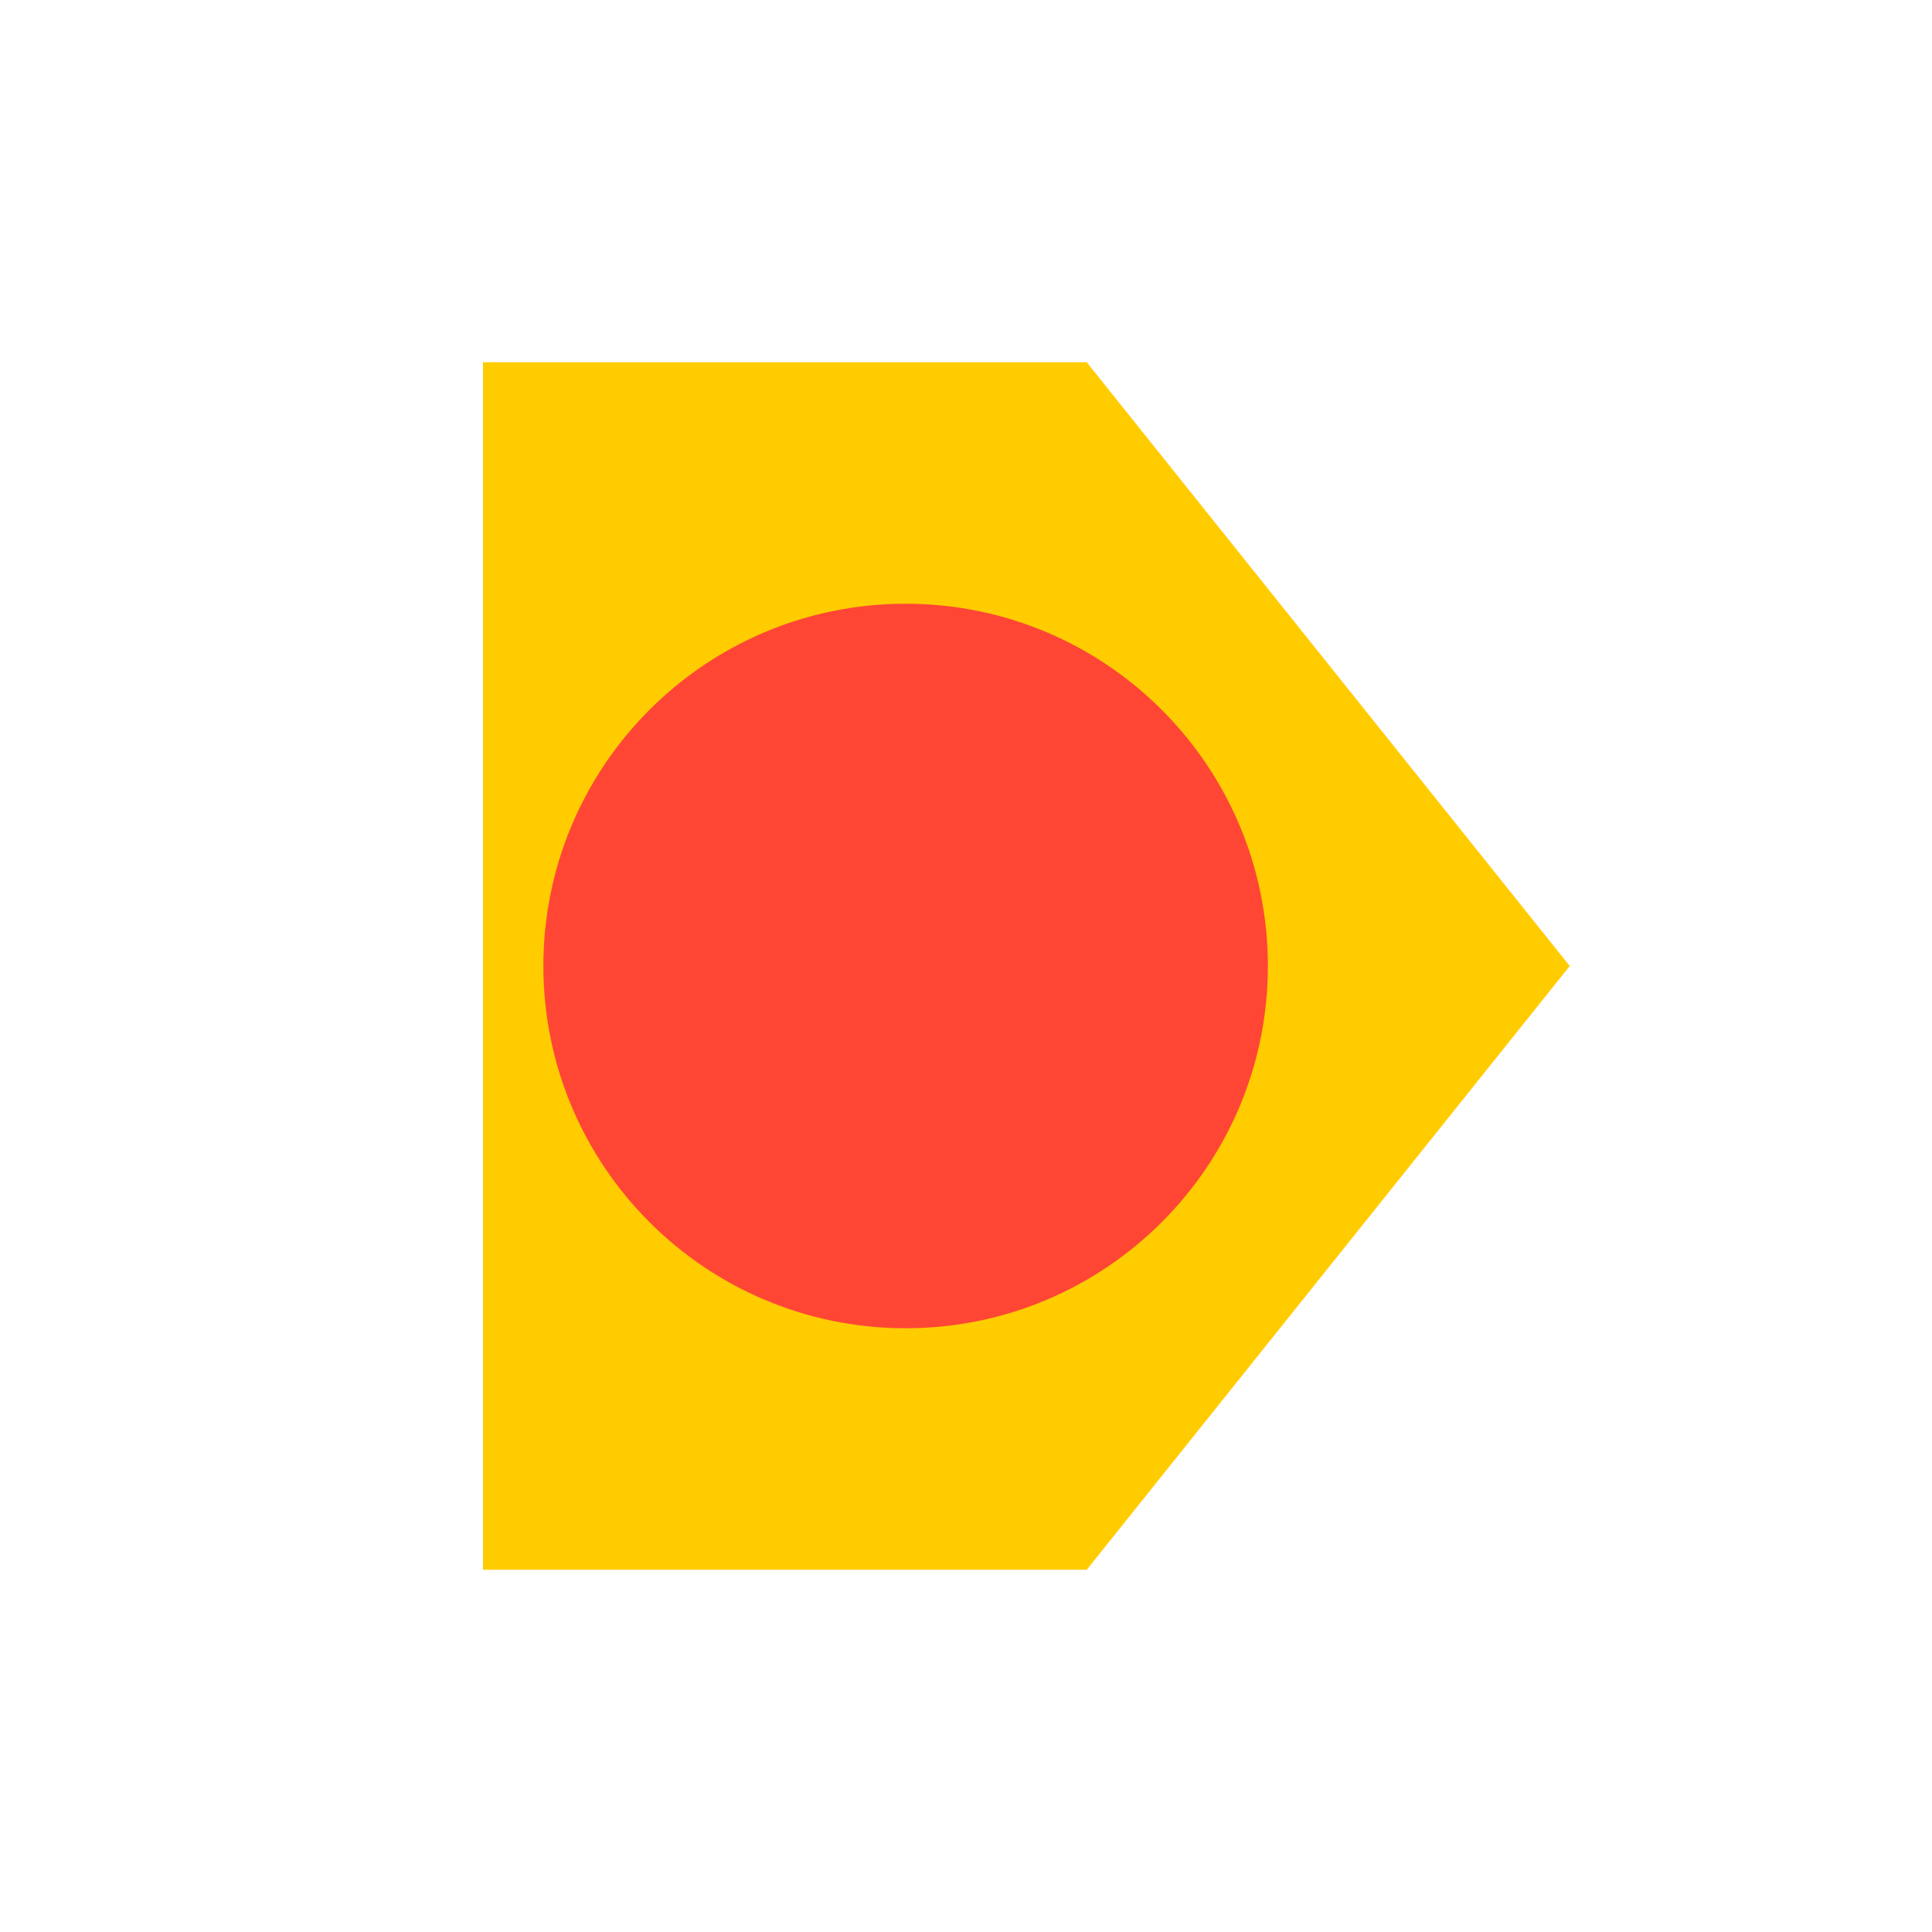
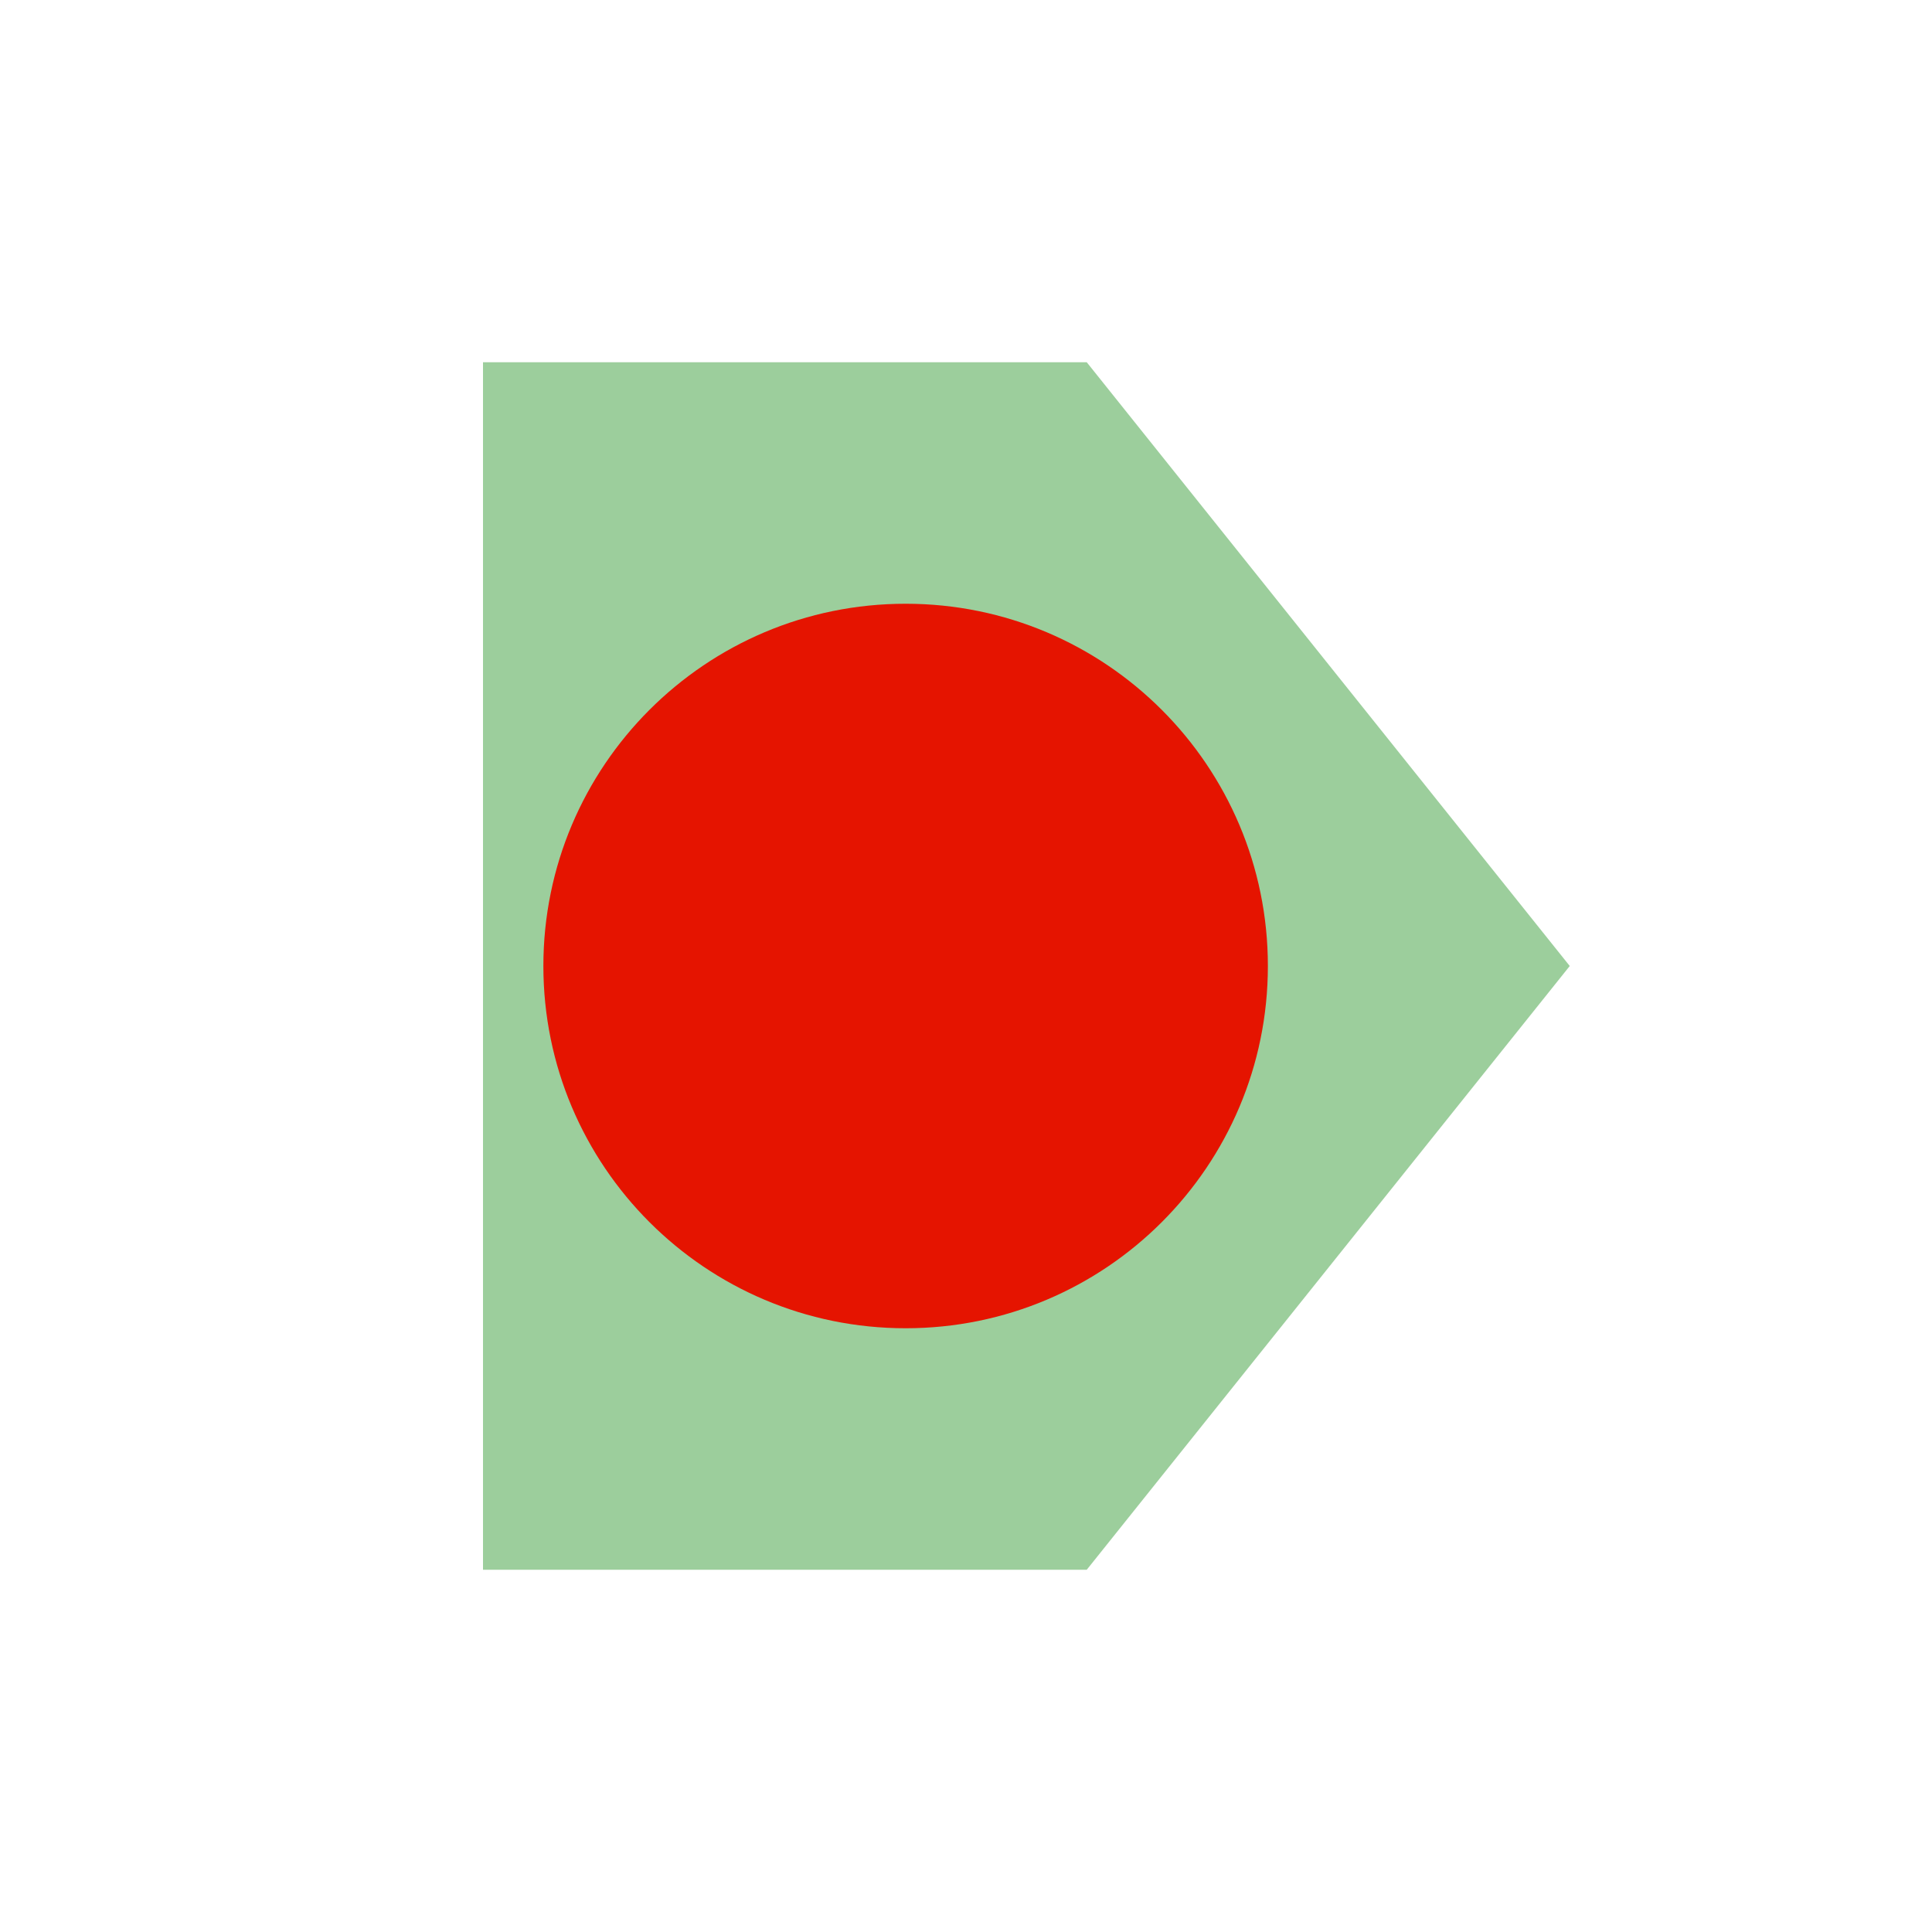
<svg xmlns="http://www.w3.org/2000/svg" viewBox="0 0 16 16">
-   <defs>
-     <style>.icon-canvas-transparent,.icon-vs-out{fill:#252526;}.icon-canvas-transparent{opacity:0;}.icon-vs-yellow{fill:#fc0;}.icon-vs-red{fill:#ff4635;}</style>
-   </defs>
-   <g id="canvas">
-     <path class="icon-canvas-transparent" d="M16,0V16H0V0Z" />
-   </g>
-   <g id="outline" style="display: none;">
-     <polygon class="icon-vs-out" points="3 14 3 2 9.48 2 14.28 8 9.48 14 3 14" />
-   </g>
-   <g id="iconBg">
-     <path class="icon-vs-yellow" d="M13,8,9,13H4V3H9Z" />
-   </g>
+   <style>.icon-canvas-transparent{opacity:0;fill:#f6f6f6}.icon-vs-red{fill:#e51400}.icon-vs-yellow{fill:#9CCE9C}.icon-vs-bg{fill:#424242}</style>
+   <path class="icon-canvas-transparent" d="M16 16H0V0h16v16z" id="canvas" />
+   <path class="icon-vs-bg" d="M14.414 8l-5 6H3V2h6.414l5 6z" id="outline" style="display: none;" />
+   <path class="icon-vs-yellow" d="M13 8l-4 5H4V3h5l4 5z" id="iconBg" />
  <g id="iconFg">
-     <path class="icon-vs-red" d="M10.5,8a3,3,0,1,1-3-3A3,3,0,0,1,10.5,8Z" />
+     <path class="icon-vs-red" d="M10.5 8a3 3 0 1 1-6 0 3 3 0 0 1 6 0z" />
  </g>
</svg>
